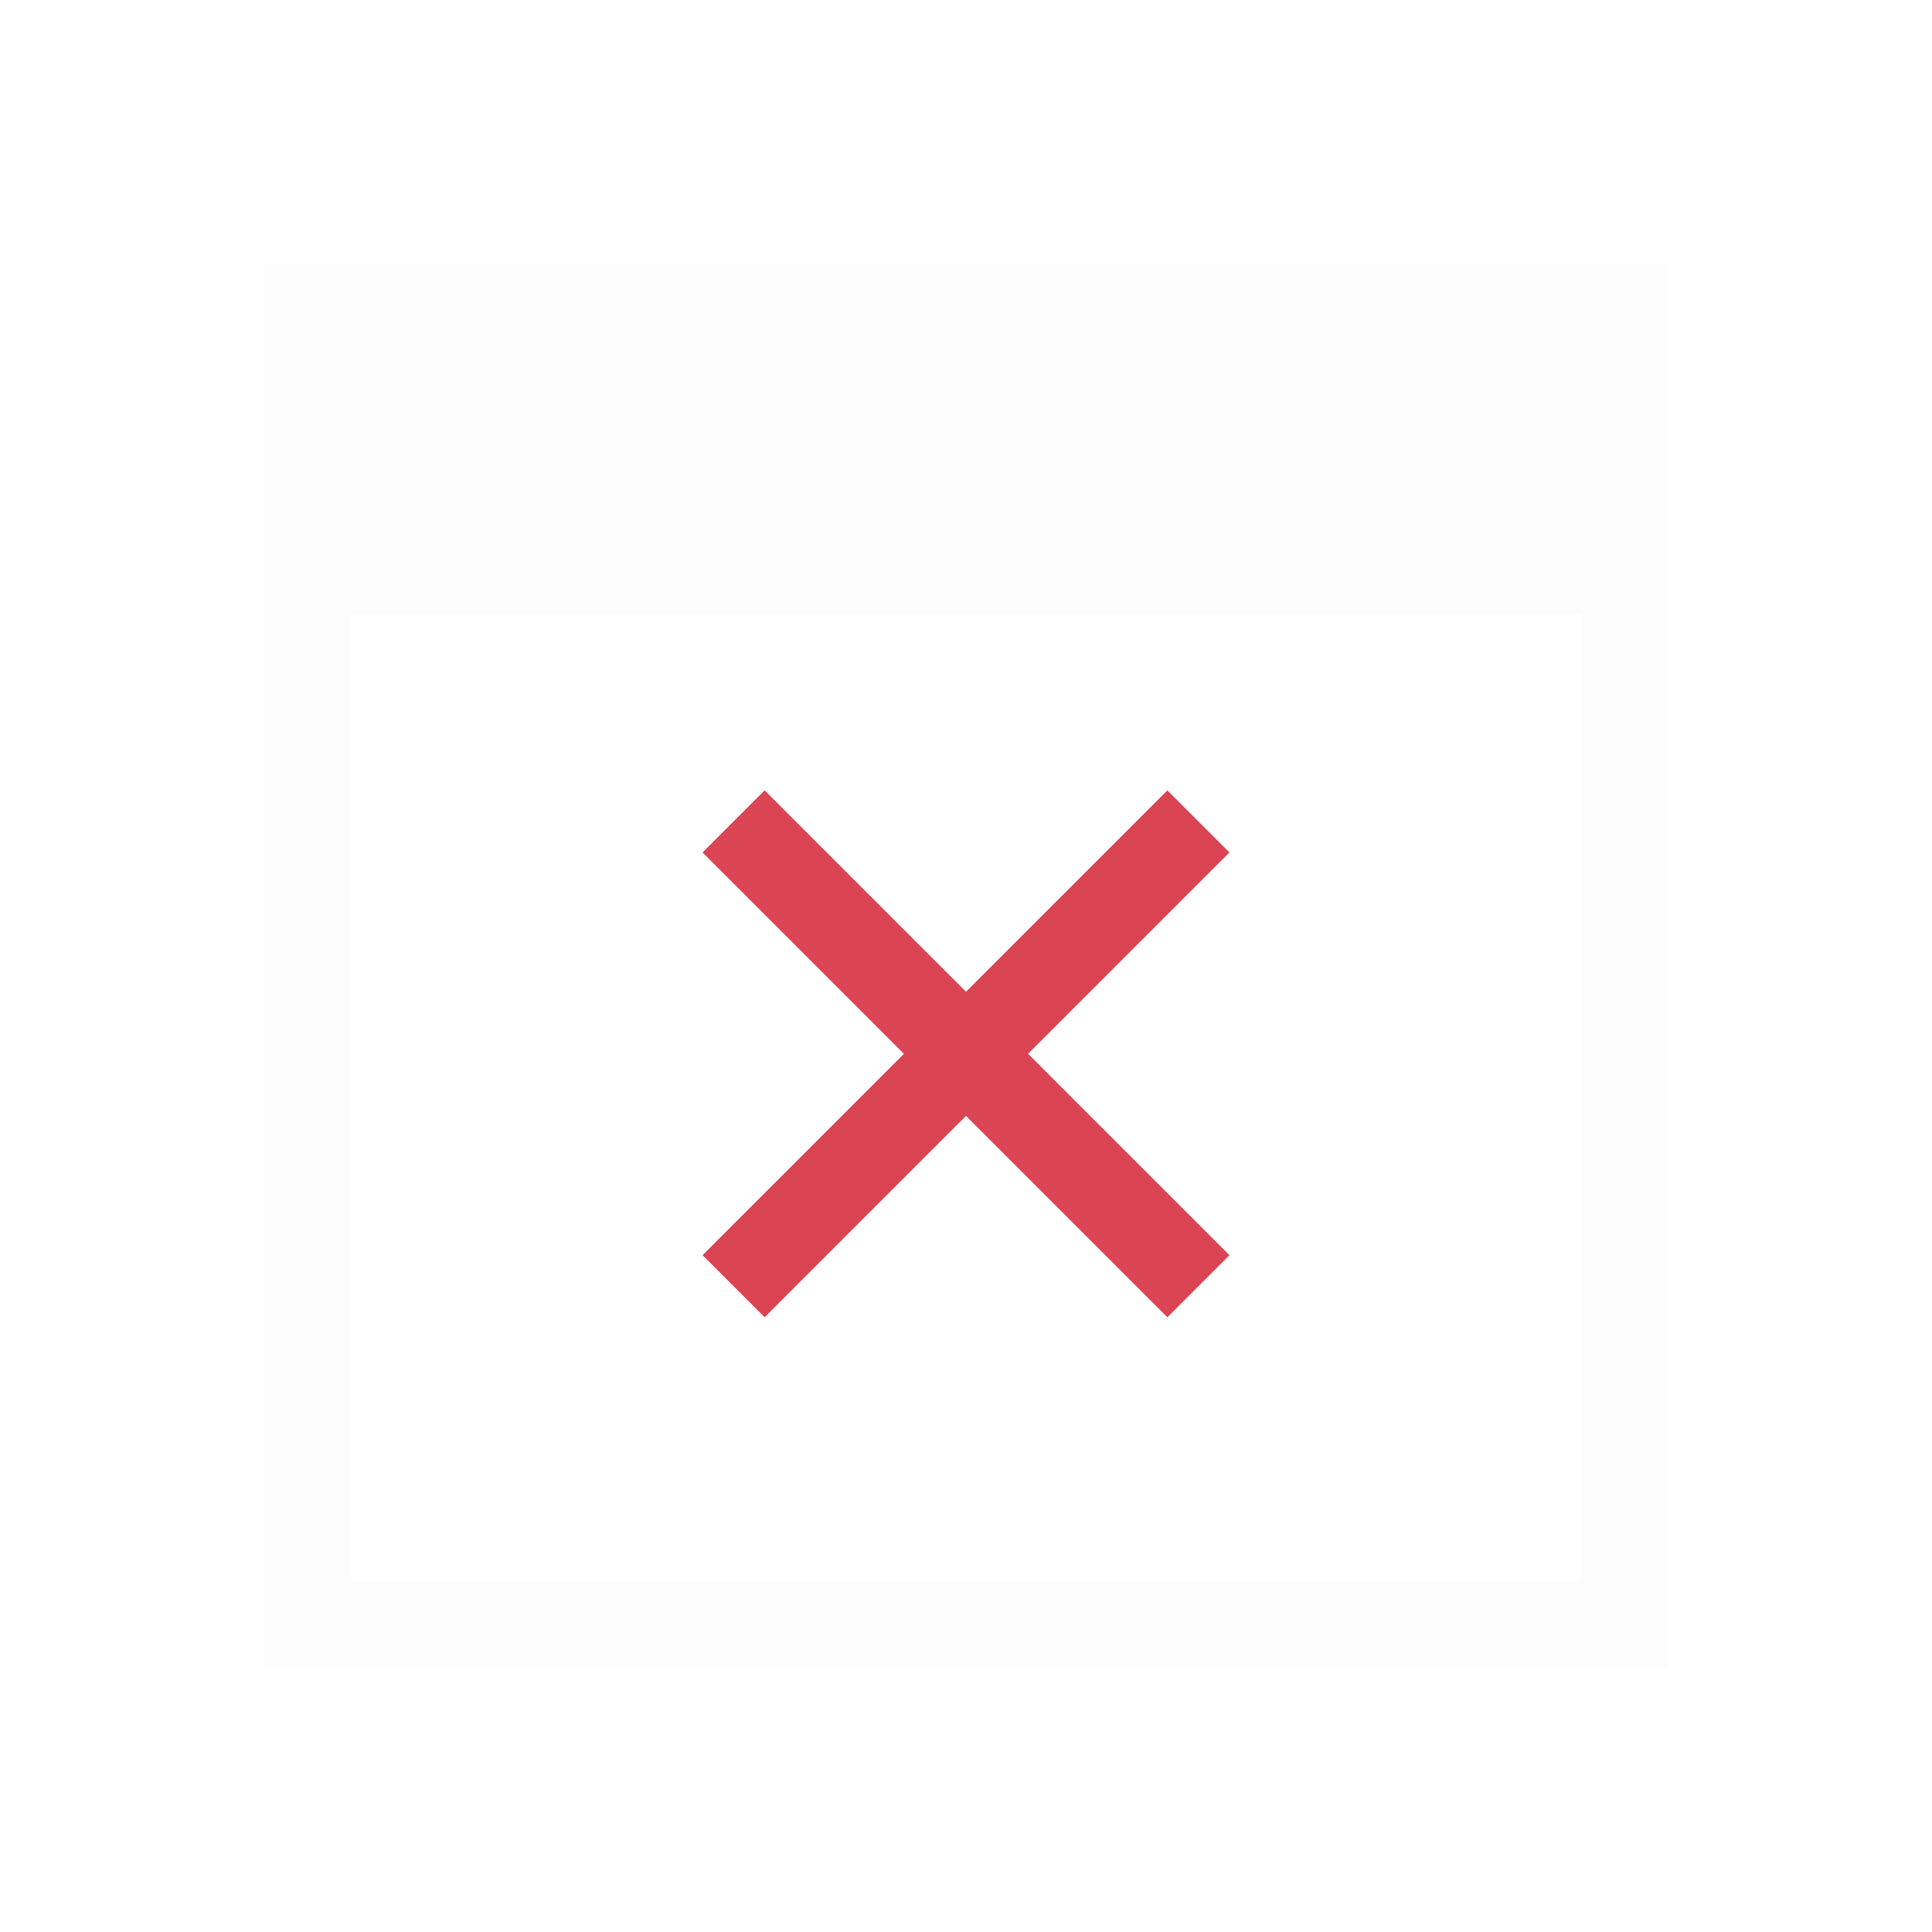
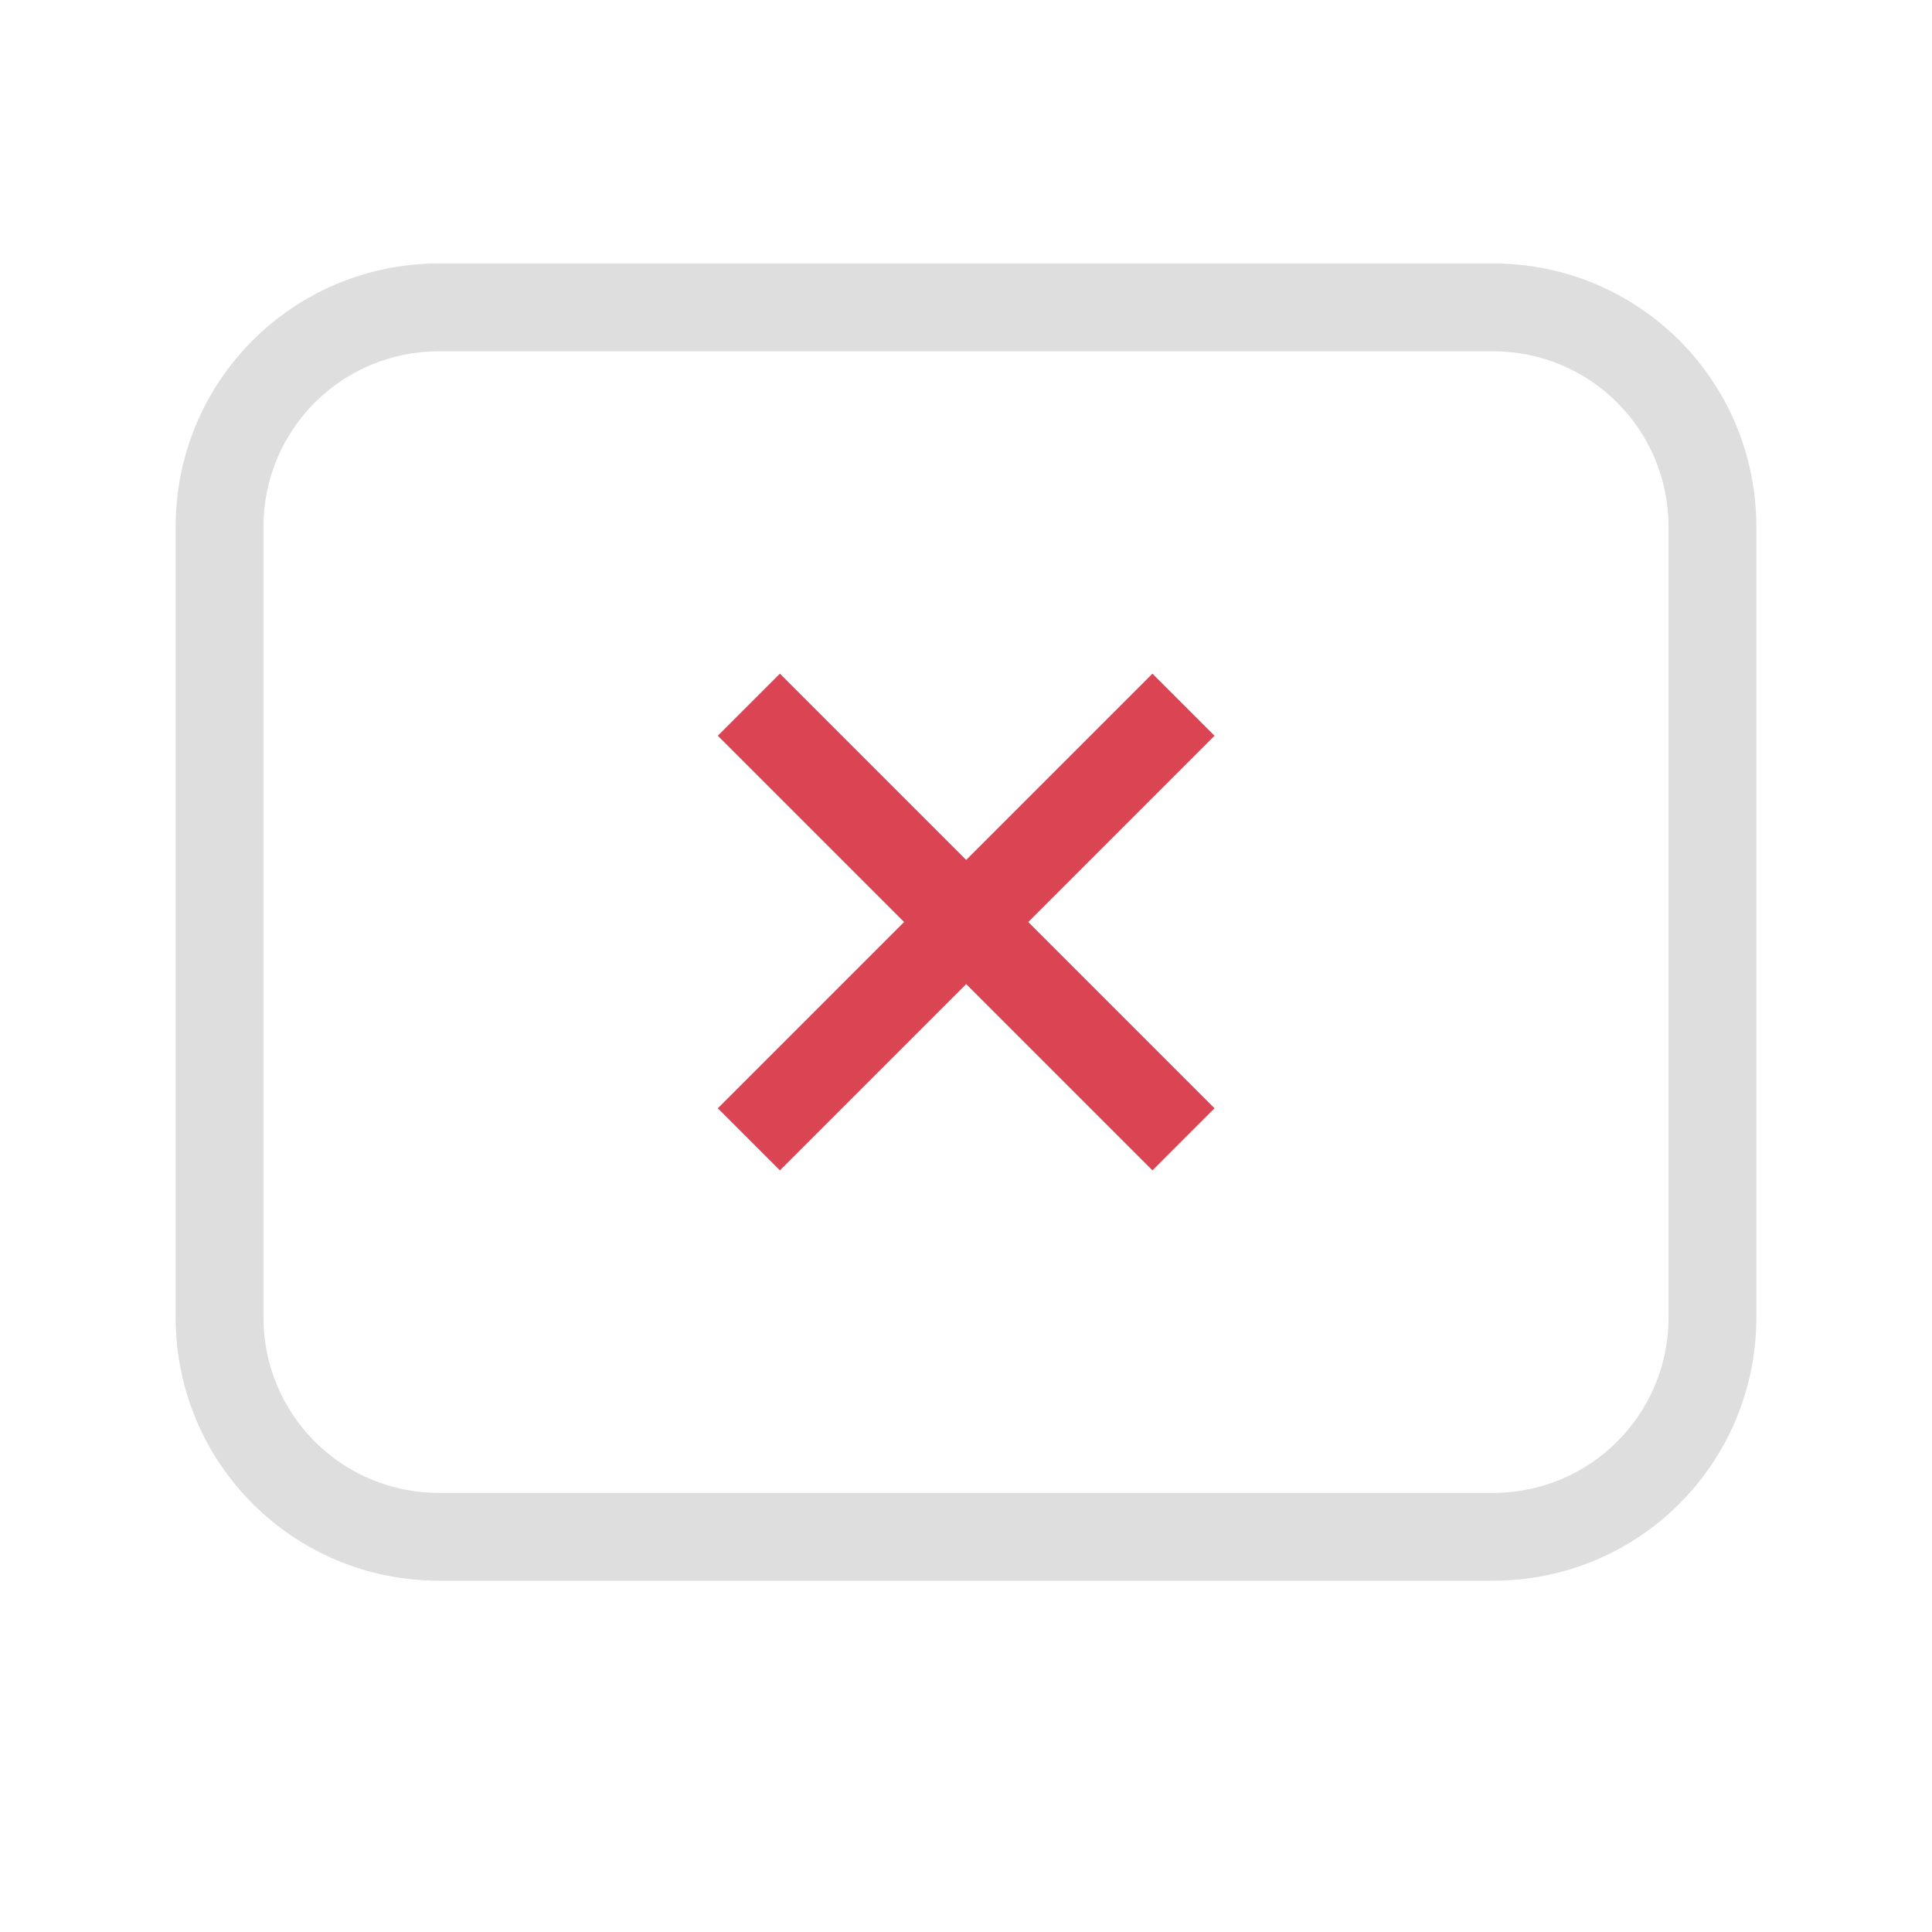
- <svg xmlns="http://www.w3.org/2000/svg" viewBox="0 0 22 22">
-   <defs id="defs3051">
-     <style type="text/css" id="current-color-scheme">.ColorScheme-Accent { color: #3daee9; } .ColorScheme-Text { color: #fcfcfc; } </style>
+ <svg xmlns="http://www.w3.org/2000/svg" version="1.1" viewBox="0 0 22 22">
+   <defs>
+     <style id="current-color-scheme" type="text/css">.ColorScheme-Text {
+         color:#dedede;
+       }
+       .ColorScheme-NegativeText {
+         color:#da4453;
+       }</style>
  </defs>
-   <path style="fill:currentColor;fill-opacity:1;stroke:none" d="M 3 3 L 3 19 L 19 19 L 19 3 L 3 3 z M 4 7 L 18 7 L 18 18 L 4 18 L 4 7 z " class="ColorScheme-Text" />
-   <path style="fill:#da4453;fill-opacity:1;stroke:none" d="M 8.707 9 L 8 9.707 L 10.293 12 L 8 14.293 L 8.707 15 L 11 12.707 L 13.293 15 L 14 14.293 L 11.707 12 L 14 9.707 L 13.293 9 L 11 11.293 L 8.707 9 z " />
+   <g transform="translate(-421.18 -530.29)">
+     <path class="ColorScheme-NegativeText" d="m435.01 542.91-0.707 0.707-2.121-2.121-2.121 2.121-0.707-0.707 2.121-2.121-2.121-2.121 0.707-0.707 2.121 2.121 2.121-2.121 0.707 0.707-2.121 2.121z" fill="currentColor" />
+   </g>
+   <path d="m5 3c-1.662 0-3 1.338-3 3v9c0 1.662 1.338 3 3 3h12c1.662 0 3-1.338 3-3v-9c0-1.662-1.338-3-3-3h-12zm0 1h12c1.108 0 2 0.892 2 2v9c0 1.108-0.892 2-2 2h-12c-1.108 0-2-0.892-2-2v-9c0-1.108 0.892-2 2-2z" class="ColorScheme-Text" fill="currentColor" />
</svg>
